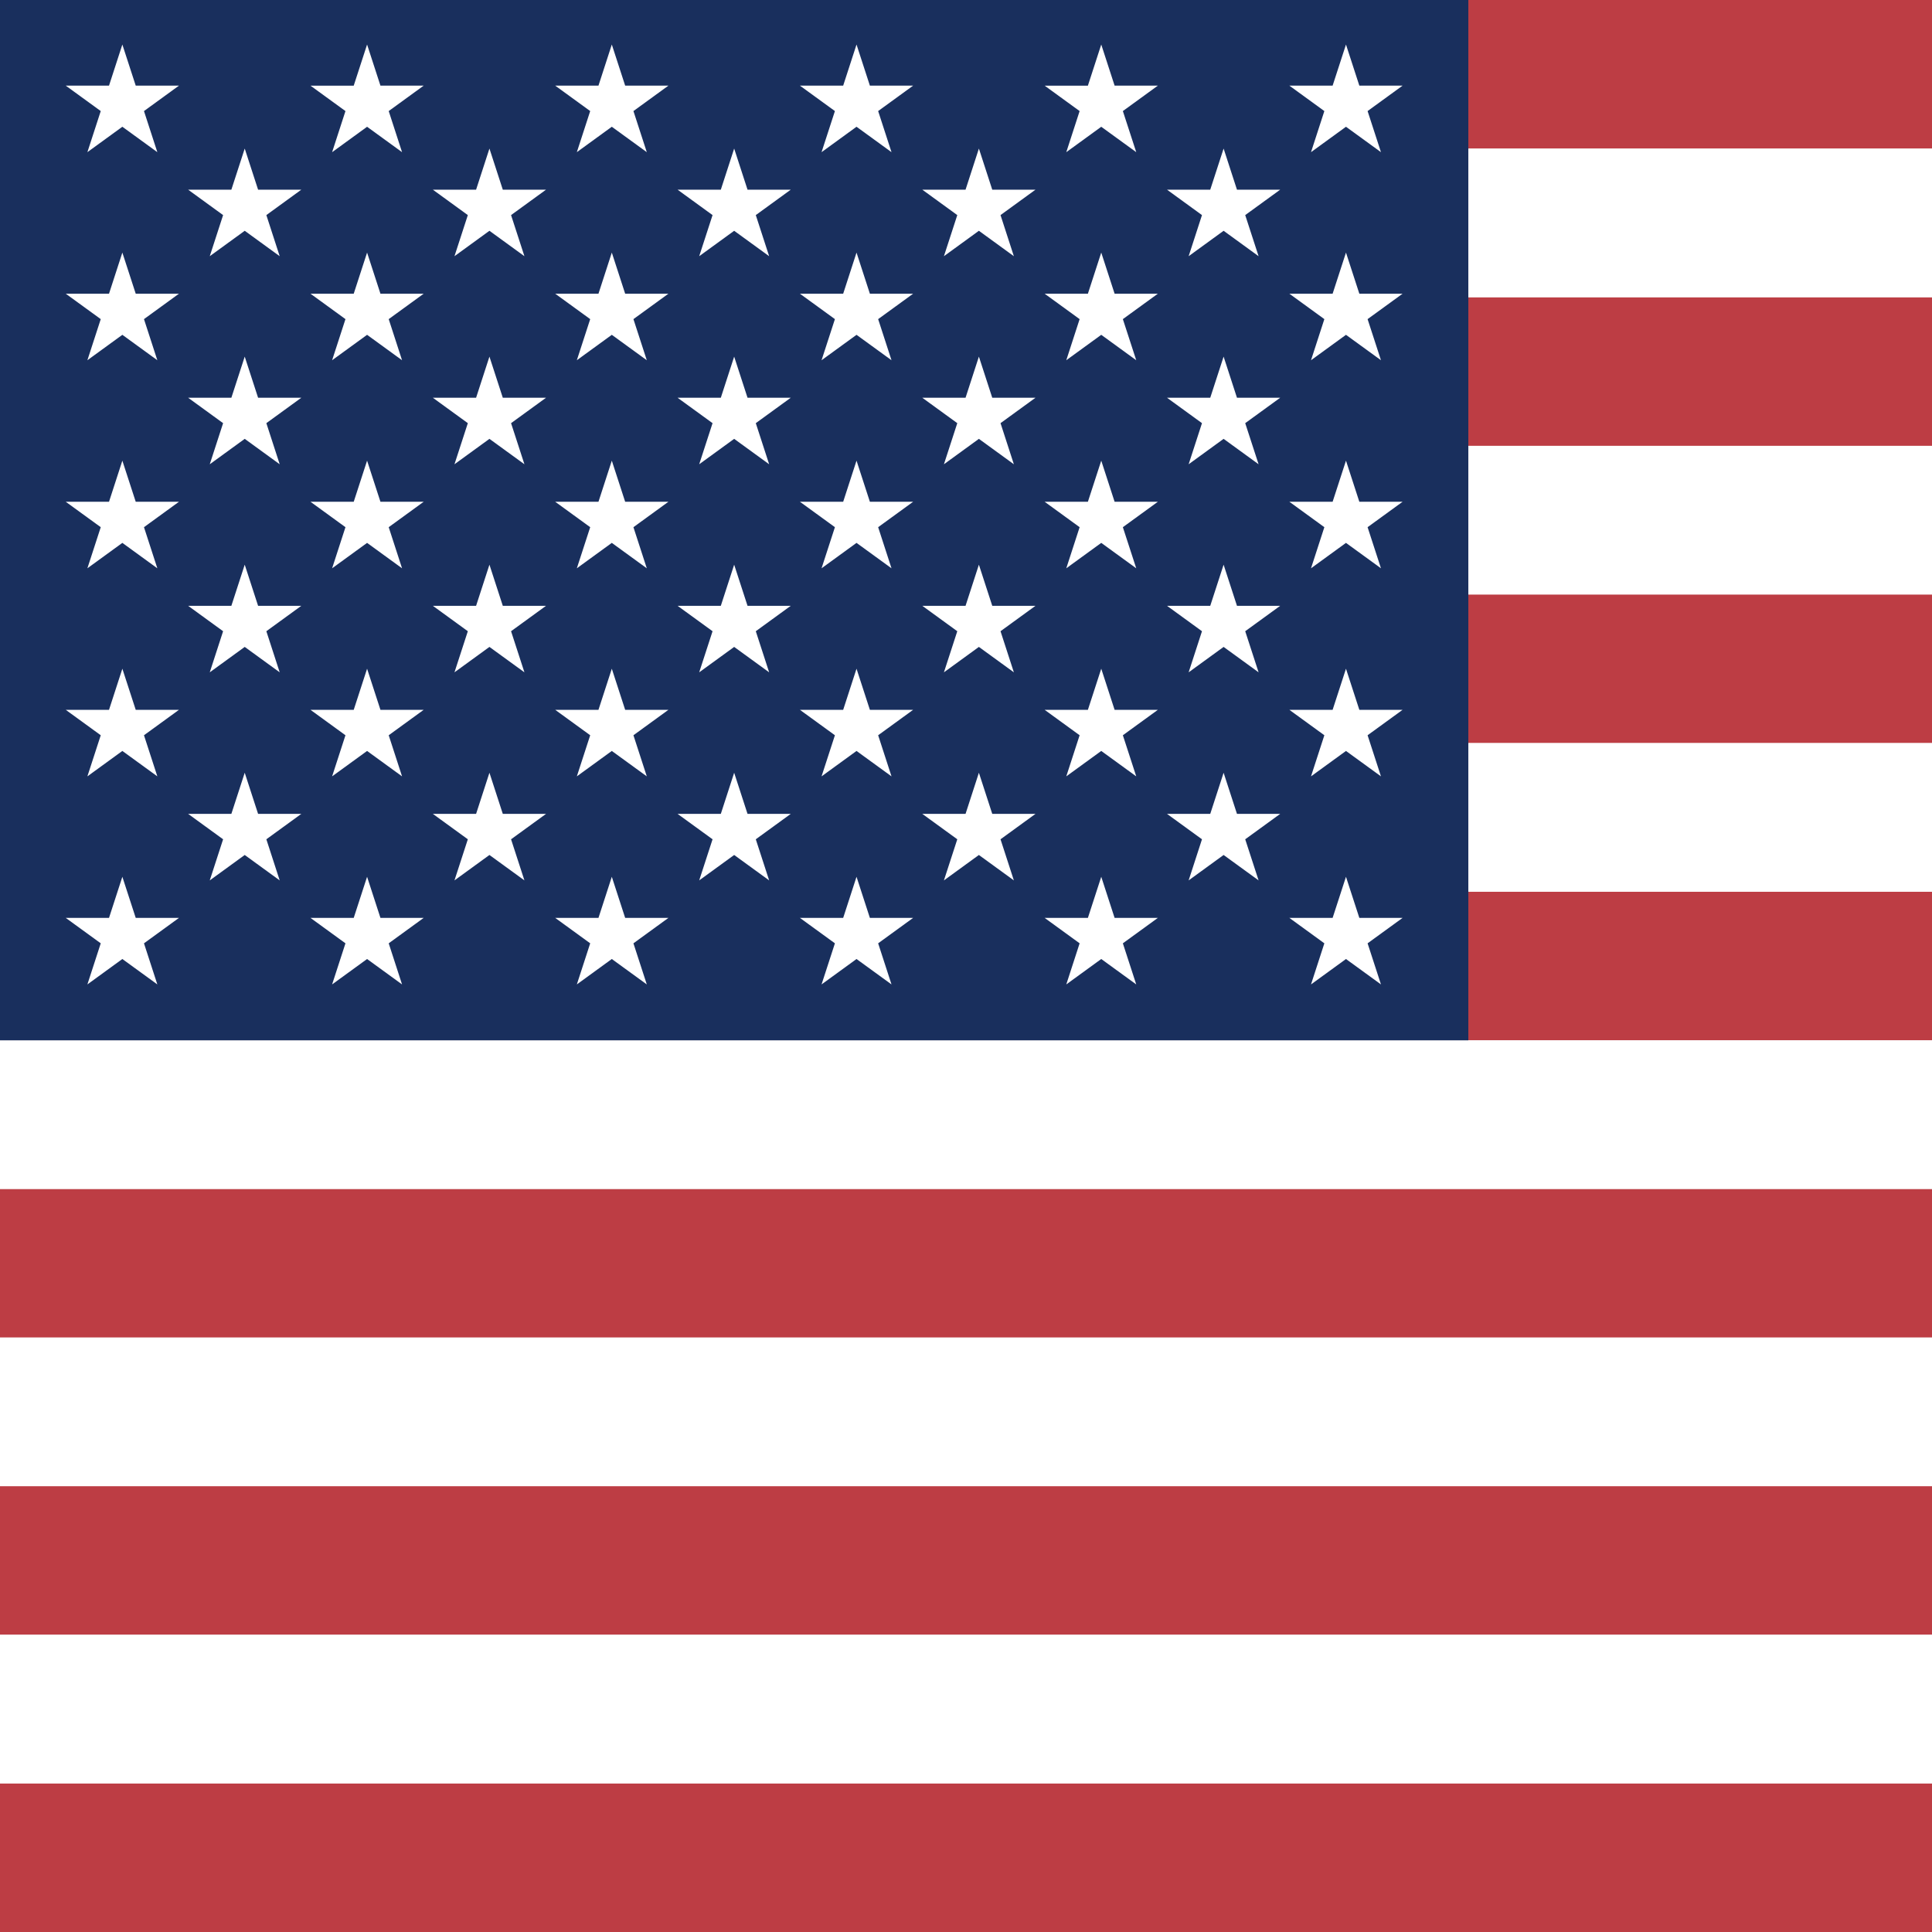
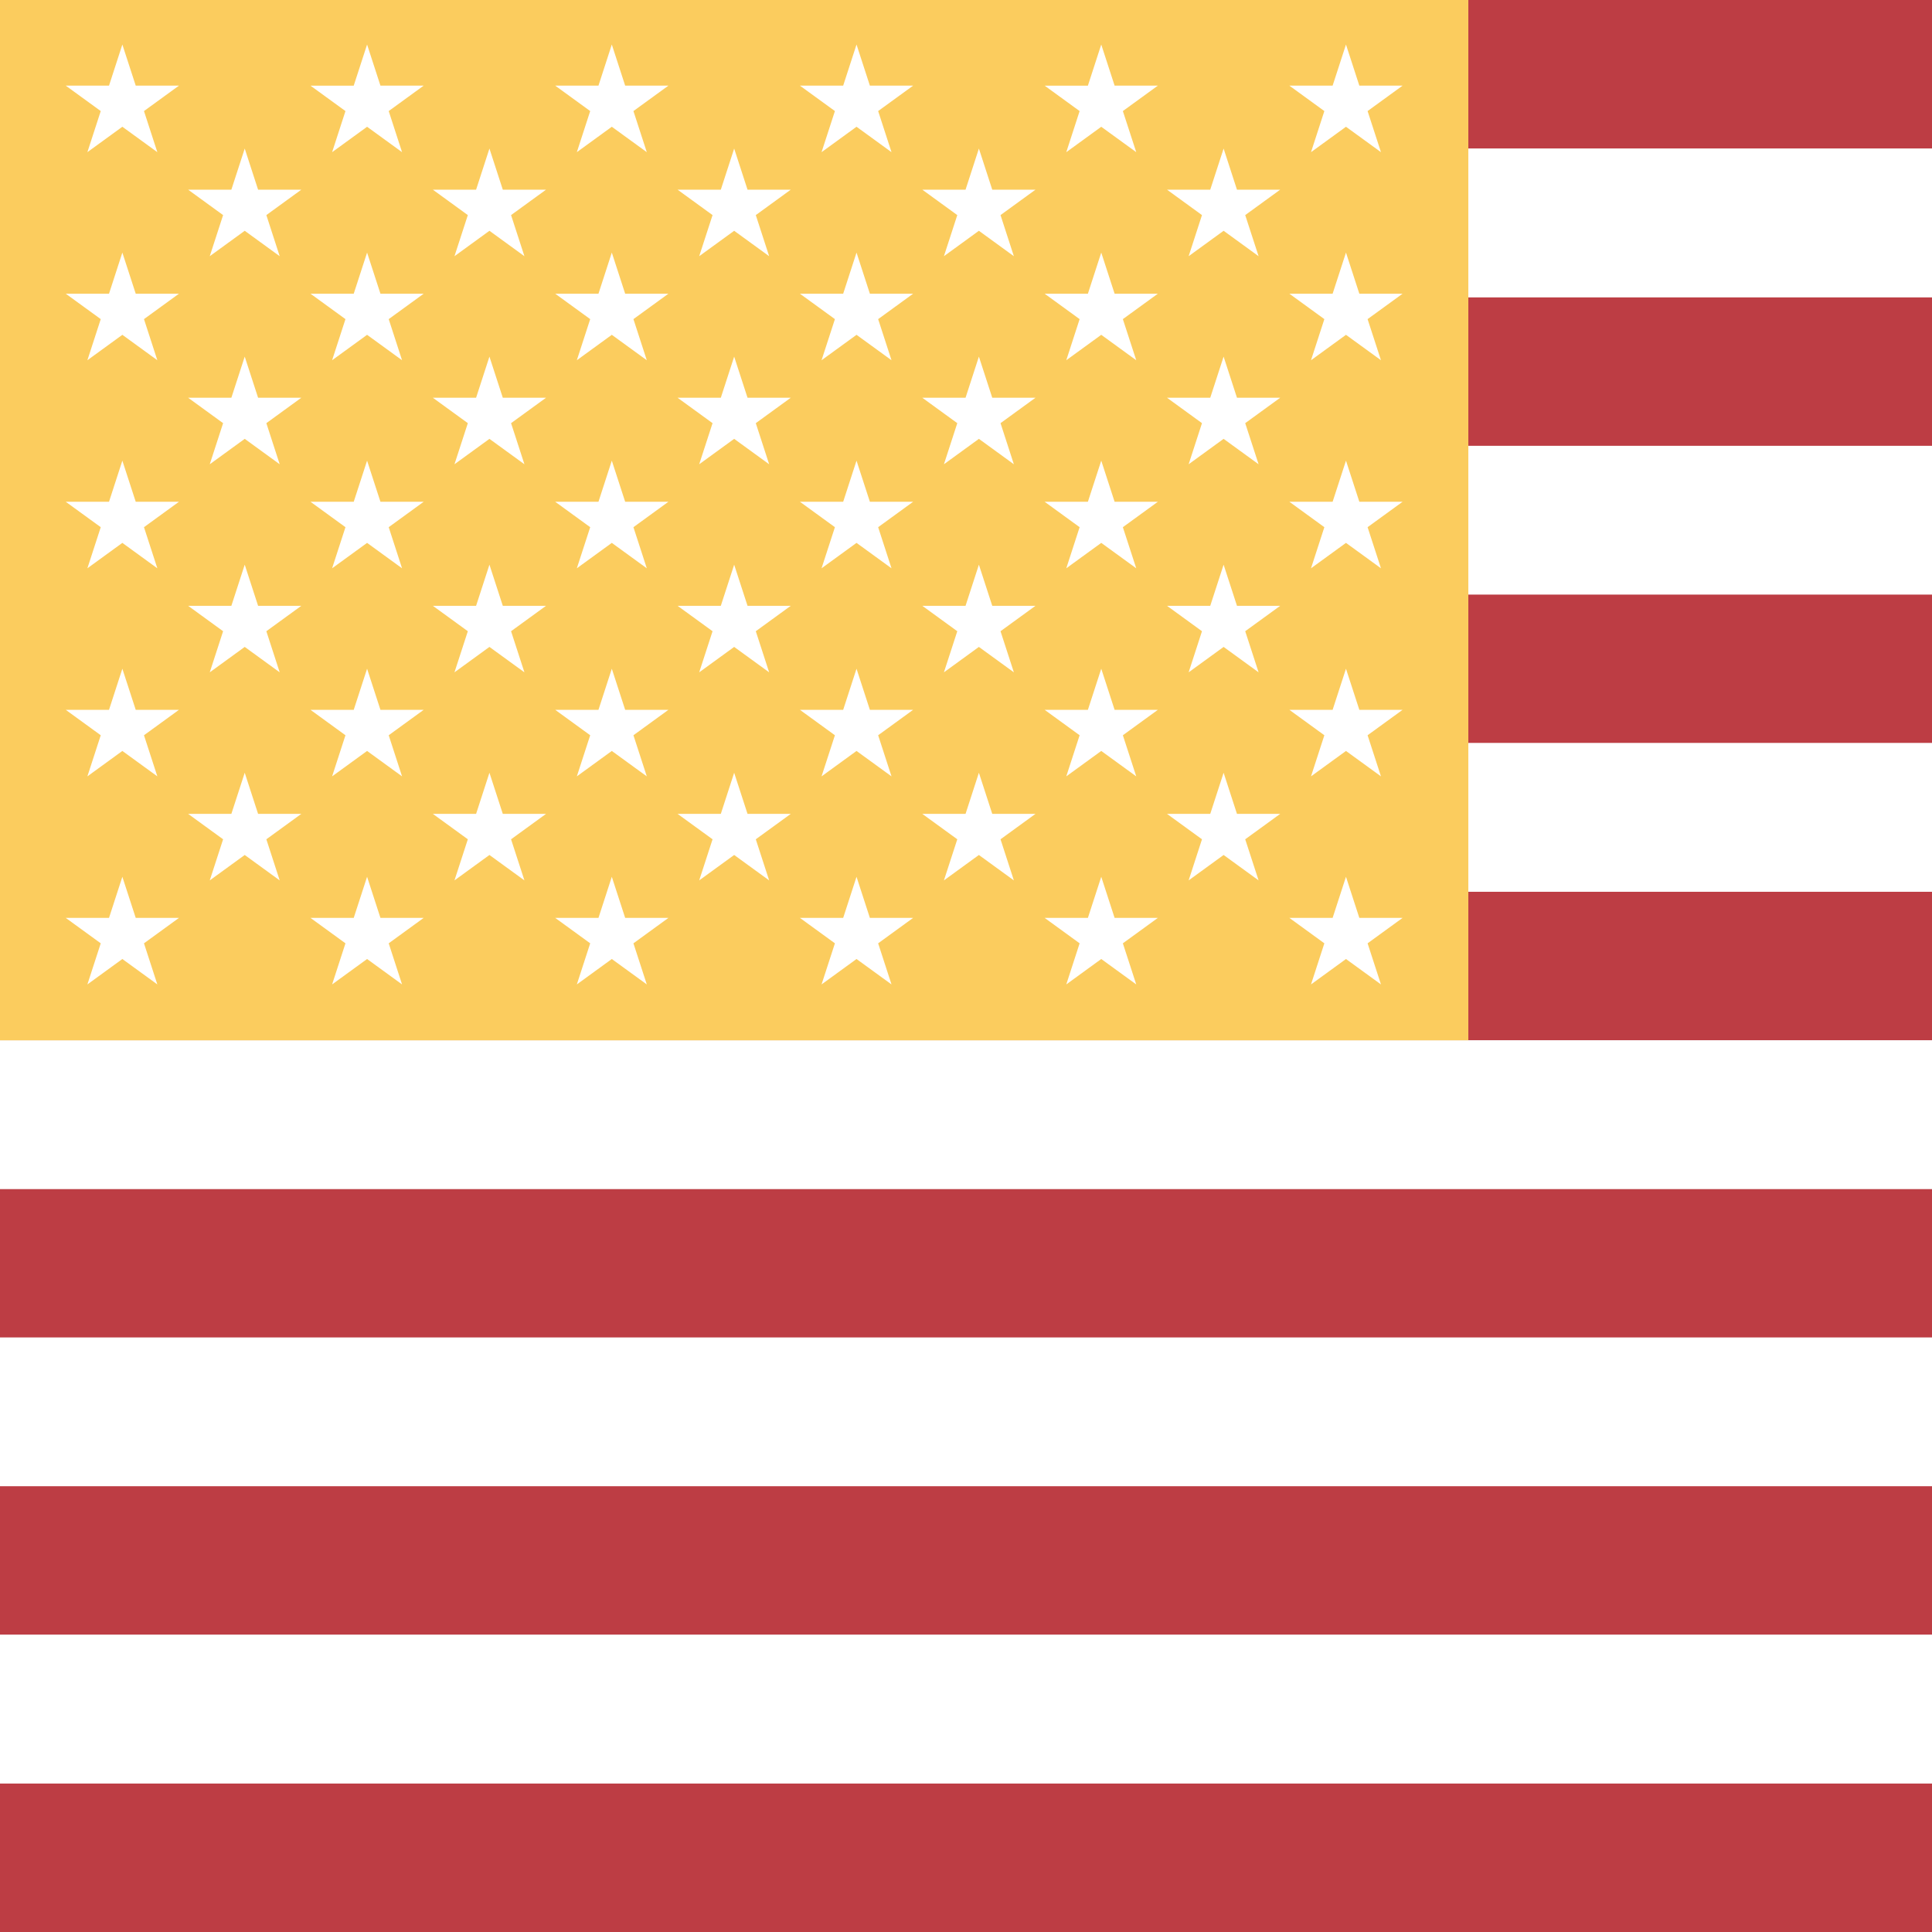
<svg xmlns="http://www.w3.org/2000/svg" height="512" width="512" viewBox="0 0 512 512">
  <g fill-rule="evenodd" transform="scale(3.9385)">
    <g stroke-width="1pt">
      <path d="M0 0h247v10H0zm0 20h247v10H0zm0 20h247v10H0zm0 20h247v10H0zm0 20h247v10H0zm0 20h247v10H0zm0 20h247v10H0z" fill="#bd3d44" />
      <path d="M0 10h247v10H0zm0 20h247v10H0zm0 20h247v10H0zm0 20h247v10H0zm0 20h247v10H0zm0 20h247v10H0z" fill="#fff" />
    </g>
-     <path fill="#192f5d" d="M0 0h98.8v70H0z" />
+     <path fill="#fbcc5e" d="M0 0h98.8v70H0z" />
    <g fill="#fff">
      <path d="M8.233 2.996l.9 2.767h2.908l-2.353 1.71.899 2.766-2.354-1.71-2.353 1.71.899-2.766-2.354-1.71h2.91zm16.467 0l.899 2.767h2.909l-2.353 1.71.898 2.766L24.7 8.53l-2.353 1.71.898-2.766-2.353-1.71h2.909zm16.467 0l.899 2.767h2.909l-2.353 1.71.899 2.766-2.354-1.71-2.353 1.71.899-2.766-2.354-1.71h2.91zm16.466 0l.899 2.767h2.909l-2.353 1.71.899 2.766-2.354-1.71-2.353 1.71.899-2.766-2.354-1.71h2.91zm16.467 0l.899 2.767h2.909l-2.354 1.71.9 2.766L74.1 8.53l-2.353 1.71.898-2.766-2.353-1.71h2.909zm16.467 0l.899 2.767h2.909l-2.354 1.71.9 2.766-2.354-1.71-2.353 1.71.898-2.766-2.353-1.71h2.909zM16.467 9.996l.899 2.767h2.909l-2.353 1.71.898 2.766-2.353-1.71-2.353 1.71.898-2.766-2.353-1.71h2.909zm16.466 0l.899 2.767h2.909l-2.353 1.71.899 2.766-2.354-1.71-2.353 1.71.899-2.766-2.354-1.71h2.91zm16.467 0l.899 2.767h2.909l-2.353 1.71.899 2.766-2.354-1.71-2.353 1.71.899-2.766-2.354-1.71h2.91zm16.467 0l.899 2.767h2.909l-2.353 1.71.898 2.766-2.353-1.71-2.353 1.71.899-2.766-2.354-1.71h2.91zm16.466 0l.899 2.767h2.909l-2.354 1.71.9 2.766-2.354-1.71-2.353 1.71.898-2.766-2.353-1.71h2.909zM8.233 16.996l.9 2.767h2.908l-2.353 1.71.899 2.766-2.354-1.71-2.353 1.71.899-2.766-2.354-1.71h2.91zm16.467 0l.899 2.767h2.909l-2.353 1.71.898 2.766-2.353-1.71-2.353 1.71.898-2.766-2.353-1.71h2.909zm16.467 0l.899 2.767h2.909l-2.353 1.71.899 2.766-2.354-1.71-2.353 1.71.899-2.766-2.354-1.71h2.91zm16.466 0l.899 2.767h2.909l-2.353 1.71.899 2.766-2.354-1.71-2.353 1.71.899-2.766-2.354-1.71h2.91zm16.467 0l.899 2.767h2.909l-2.354 1.71.9 2.766-2.354-1.71-2.353 1.71.898-2.766-2.353-1.71h2.909zm16.467 0l.899 2.767h2.909l-2.354 1.71.9 2.766-2.354-1.71-2.353 1.71.898-2.766-2.353-1.71h2.909zM16.467 23.996l.899 2.767h2.909l-2.353 1.71.898 2.766-2.353-1.71-2.353 1.71.898-2.766-2.353-1.71h2.909zm16.466 0l.899 2.767h2.909l-2.353 1.71.899 2.766-2.354-1.71-2.353 1.71.899-2.766-2.354-1.71h2.91zm16.467 0l.899 2.767h2.909l-2.353 1.71.899 2.766-2.354-1.71-2.353 1.71.899-2.766-2.354-1.71h2.91zm16.467 0l.899 2.767h2.909l-2.353 1.71.898 2.766-2.353-1.71-2.353 1.71.899-2.766-2.354-1.71h2.91zm16.466 0l.899 2.767h2.909l-2.354 1.71.9 2.766-2.354-1.71-2.353 1.71.898-2.766-2.353-1.71h2.909zM8.233 30.996l.9 2.767h2.908l-2.353 1.71.899 2.766-2.354-1.71-2.353 1.71.899-2.766-2.354-1.71h2.91zm16.467 0l.899 2.767h2.909l-2.353 1.71.898 2.766-2.353-1.71-2.353 1.71.898-2.766-2.353-1.71h2.909zm16.467 0l.899 2.767h2.909l-2.353 1.71.899 2.766-2.354-1.71-2.353 1.71.899-2.766-2.354-1.71h2.91zm16.466 0l.899 2.767h2.909l-2.353 1.71.899 2.766-2.354-1.71-2.353 1.71.899-2.766-2.354-1.71h2.91zm16.467 0l.899 2.767h2.909l-2.354 1.71.9 2.766-2.354-1.71-2.353 1.71.898-2.766-2.353-1.71h2.909zm16.467 0l.899 2.767h2.909l-2.354 1.71.9 2.766-2.354-1.71-2.353 1.71.898-2.766-2.353-1.71h2.909zM16.467 37.996l.899 2.767h2.909l-2.353 1.71.898 2.766-2.353-1.71-2.353 1.71.898-2.766-2.353-1.71h2.909zm16.466 0l.899 2.767h2.909l-2.353 1.71.899 2.766-2.354-1.71-2.353 1.71.899-2.766-2.354-1.71h2.91zm16.467 0l.899 2.767h2.909l-2.353 1.71.899 2.766-2.354-1.71-2.353 1.71.899-2.766-2.354-1.71h2.91zm16.467 0l.899 2.767h2.909l-2.353 1.71.898 2.766-2.353-1.71-2.353 1.71.899-2.766-2.354-1.71h2.91zm16.466 0l.899 2.767h2.909l-2.354 1.71.9 2.766-2.354-1.71-2.353 1.71.898-2.766-2.353-1.71h2.909z" />
      <g>
        <path d="M8.233 44.996l.9 2.767h2.908l-2.353 1.71.899 2.766-2.354-1.71-2.353 1.71.899-2.766-2.354-1.71h2.91zm16.467 0l.899 2.767h2.909l-2.353 1.71.898 2.766-2.353-1.71-2.353 1.71.898-2.766-2.353-1.71h2.909zm16.467 0l.899 2.767h2.909l-2.353 1.71.899 2.766-2.354-1.71-2.353 1.71.899-2.766-2.354-1.71h2.91zm16.466 0l.899 2.767h2.909l-2.353 1.71.899 2.766-2.354-1.71-2.353 1.71.899-2.766-2.354-1.71h2.91zm16.467 0l.899 2.767h2.909l-2.354 1.71.9 2.766-2.354-1.71-2.353 1.71.898-2.766-2.353-1.71h2.909zm16.467 0l.899 2.767h2.909l-2.354 1.71.9 2.766-2.354-1.71-2.353 1.71.898-2.766-2.353-1.71h2.909zM16.467 51.996l.899 2.767h2.909l-2.353 1.71.898 2.766-2.353-1.71-2.353 1.71.898-2.766-2.353-1.71h2.909zm16.466 0l.899 2.767h2.909l-2.353 1.71.899 2.766-2.354-1.71-2.353 1.71.899-2.766-2.354-1.71h2.91zm16.467 0l.899 2.767h2.909l-2.353 1.71.899 2.766-2.354-1.71-2.353 1.71.899-2.766-2.354-1.71h2.91zm16.467 0l.899 2.767h2.909l-2.353 1.71.898 2.766-2.353-1.71-2.353 1.71.899-2.766-2.354-1.71h2.91zm16.466 0l.899 2.767h2.909l-2.354 1.71.9 2.766-2.354-1.71-2.353 1.71.898-2.766-2.353-1.71h2.909z" />
      </g>
      <g>
        <path d="M8.233 58.996l.9 2.767h2.908l-2.353 1.71.899 2.766-2.354-1.71-2.353 1.71.899-2.766-2.354-1.71h2.91zm16.467 0l.899 2.767h2.909l-2.353 1.71.898 2.766-2.353-1.71-2.353 1.71.898-2.766-2.353-1.71h2.909zm16.467 0l.899 2.767h2.909l-2.353 1.71.899 2.766-2.354-1.71-2.353 1.71.899-2.766-2.354-1.71h2.91zm16.466 0l.899 2.767h2.909l-2.353 1.71.899 2.766-2.354-1.71-2.353 1.71.899-2.766-2.354-1.71h2.91zm16.467 0l.899 2.767h2.909l-2.354 1.71.9 2.766-2.354-1.71-2.353 1.71.898-2.766-2.353-1.71h2.909zm16.467 0l.899 2.767h2.909l-2.354 1.71.9 2.766-2.354-1.71-2.353 1.71.898-2.766-2.353-1.71h2.909z" />
      </g>
    </g>
  </g>
</svg>
